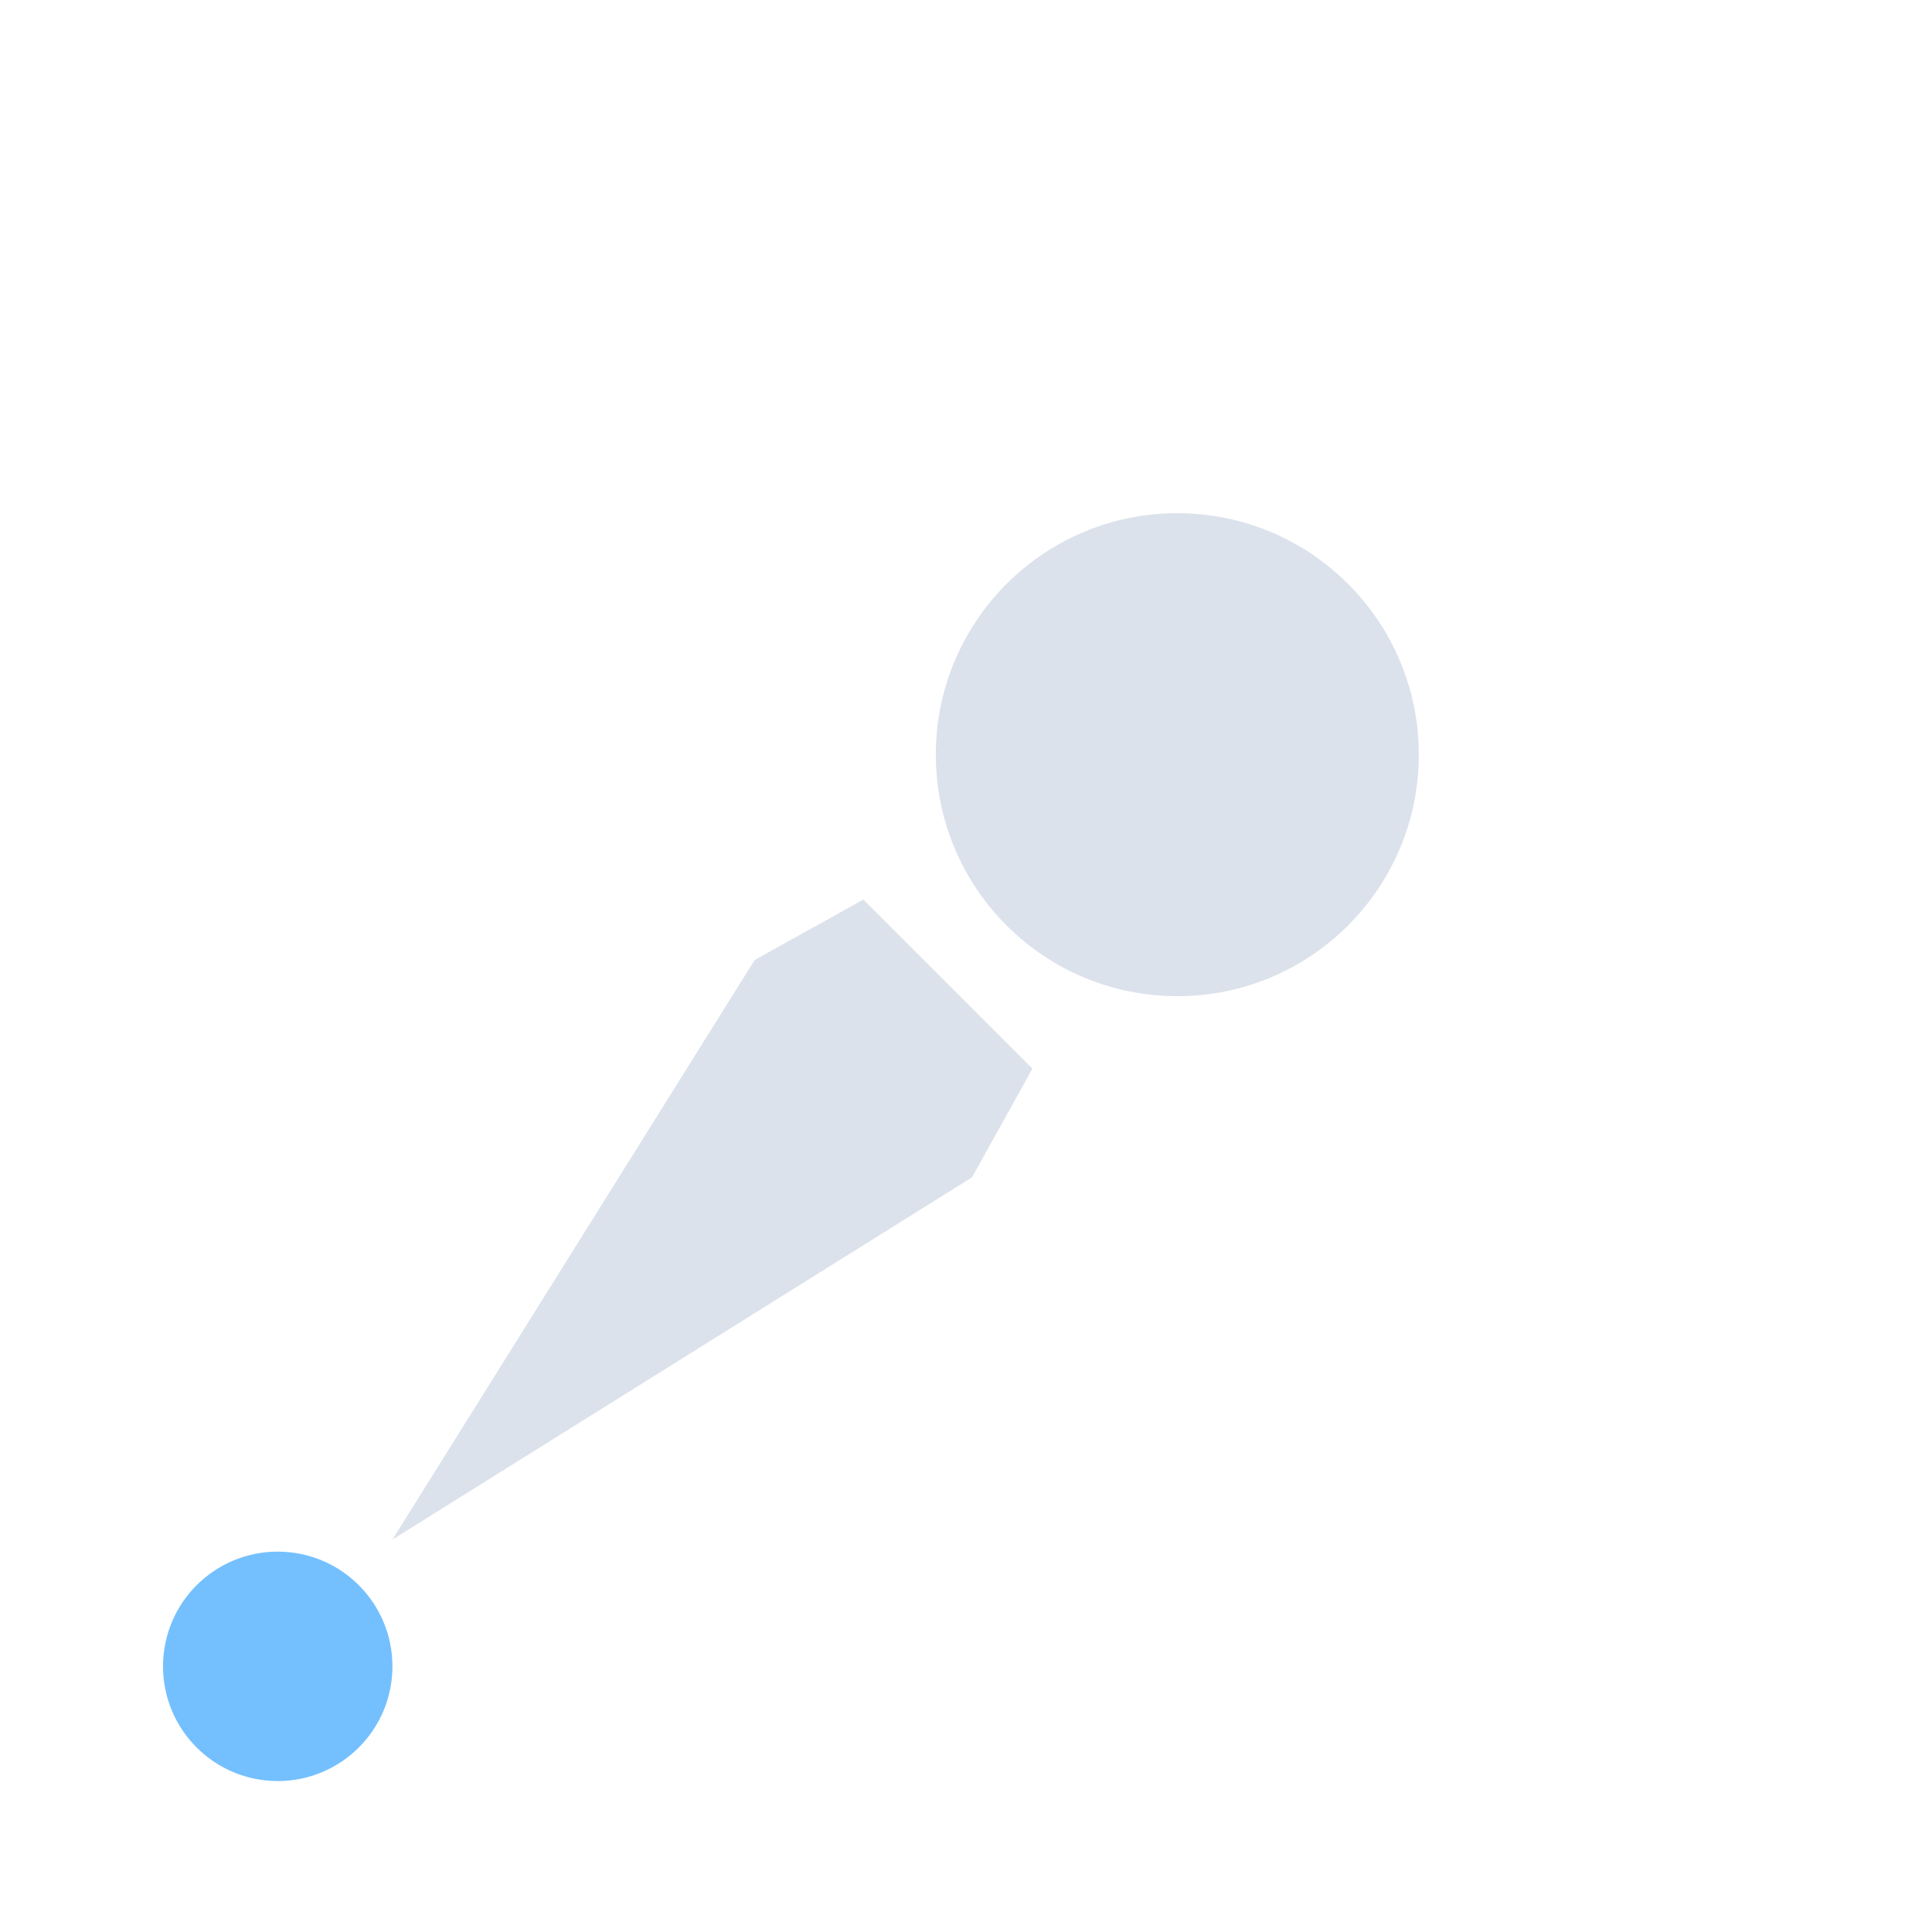
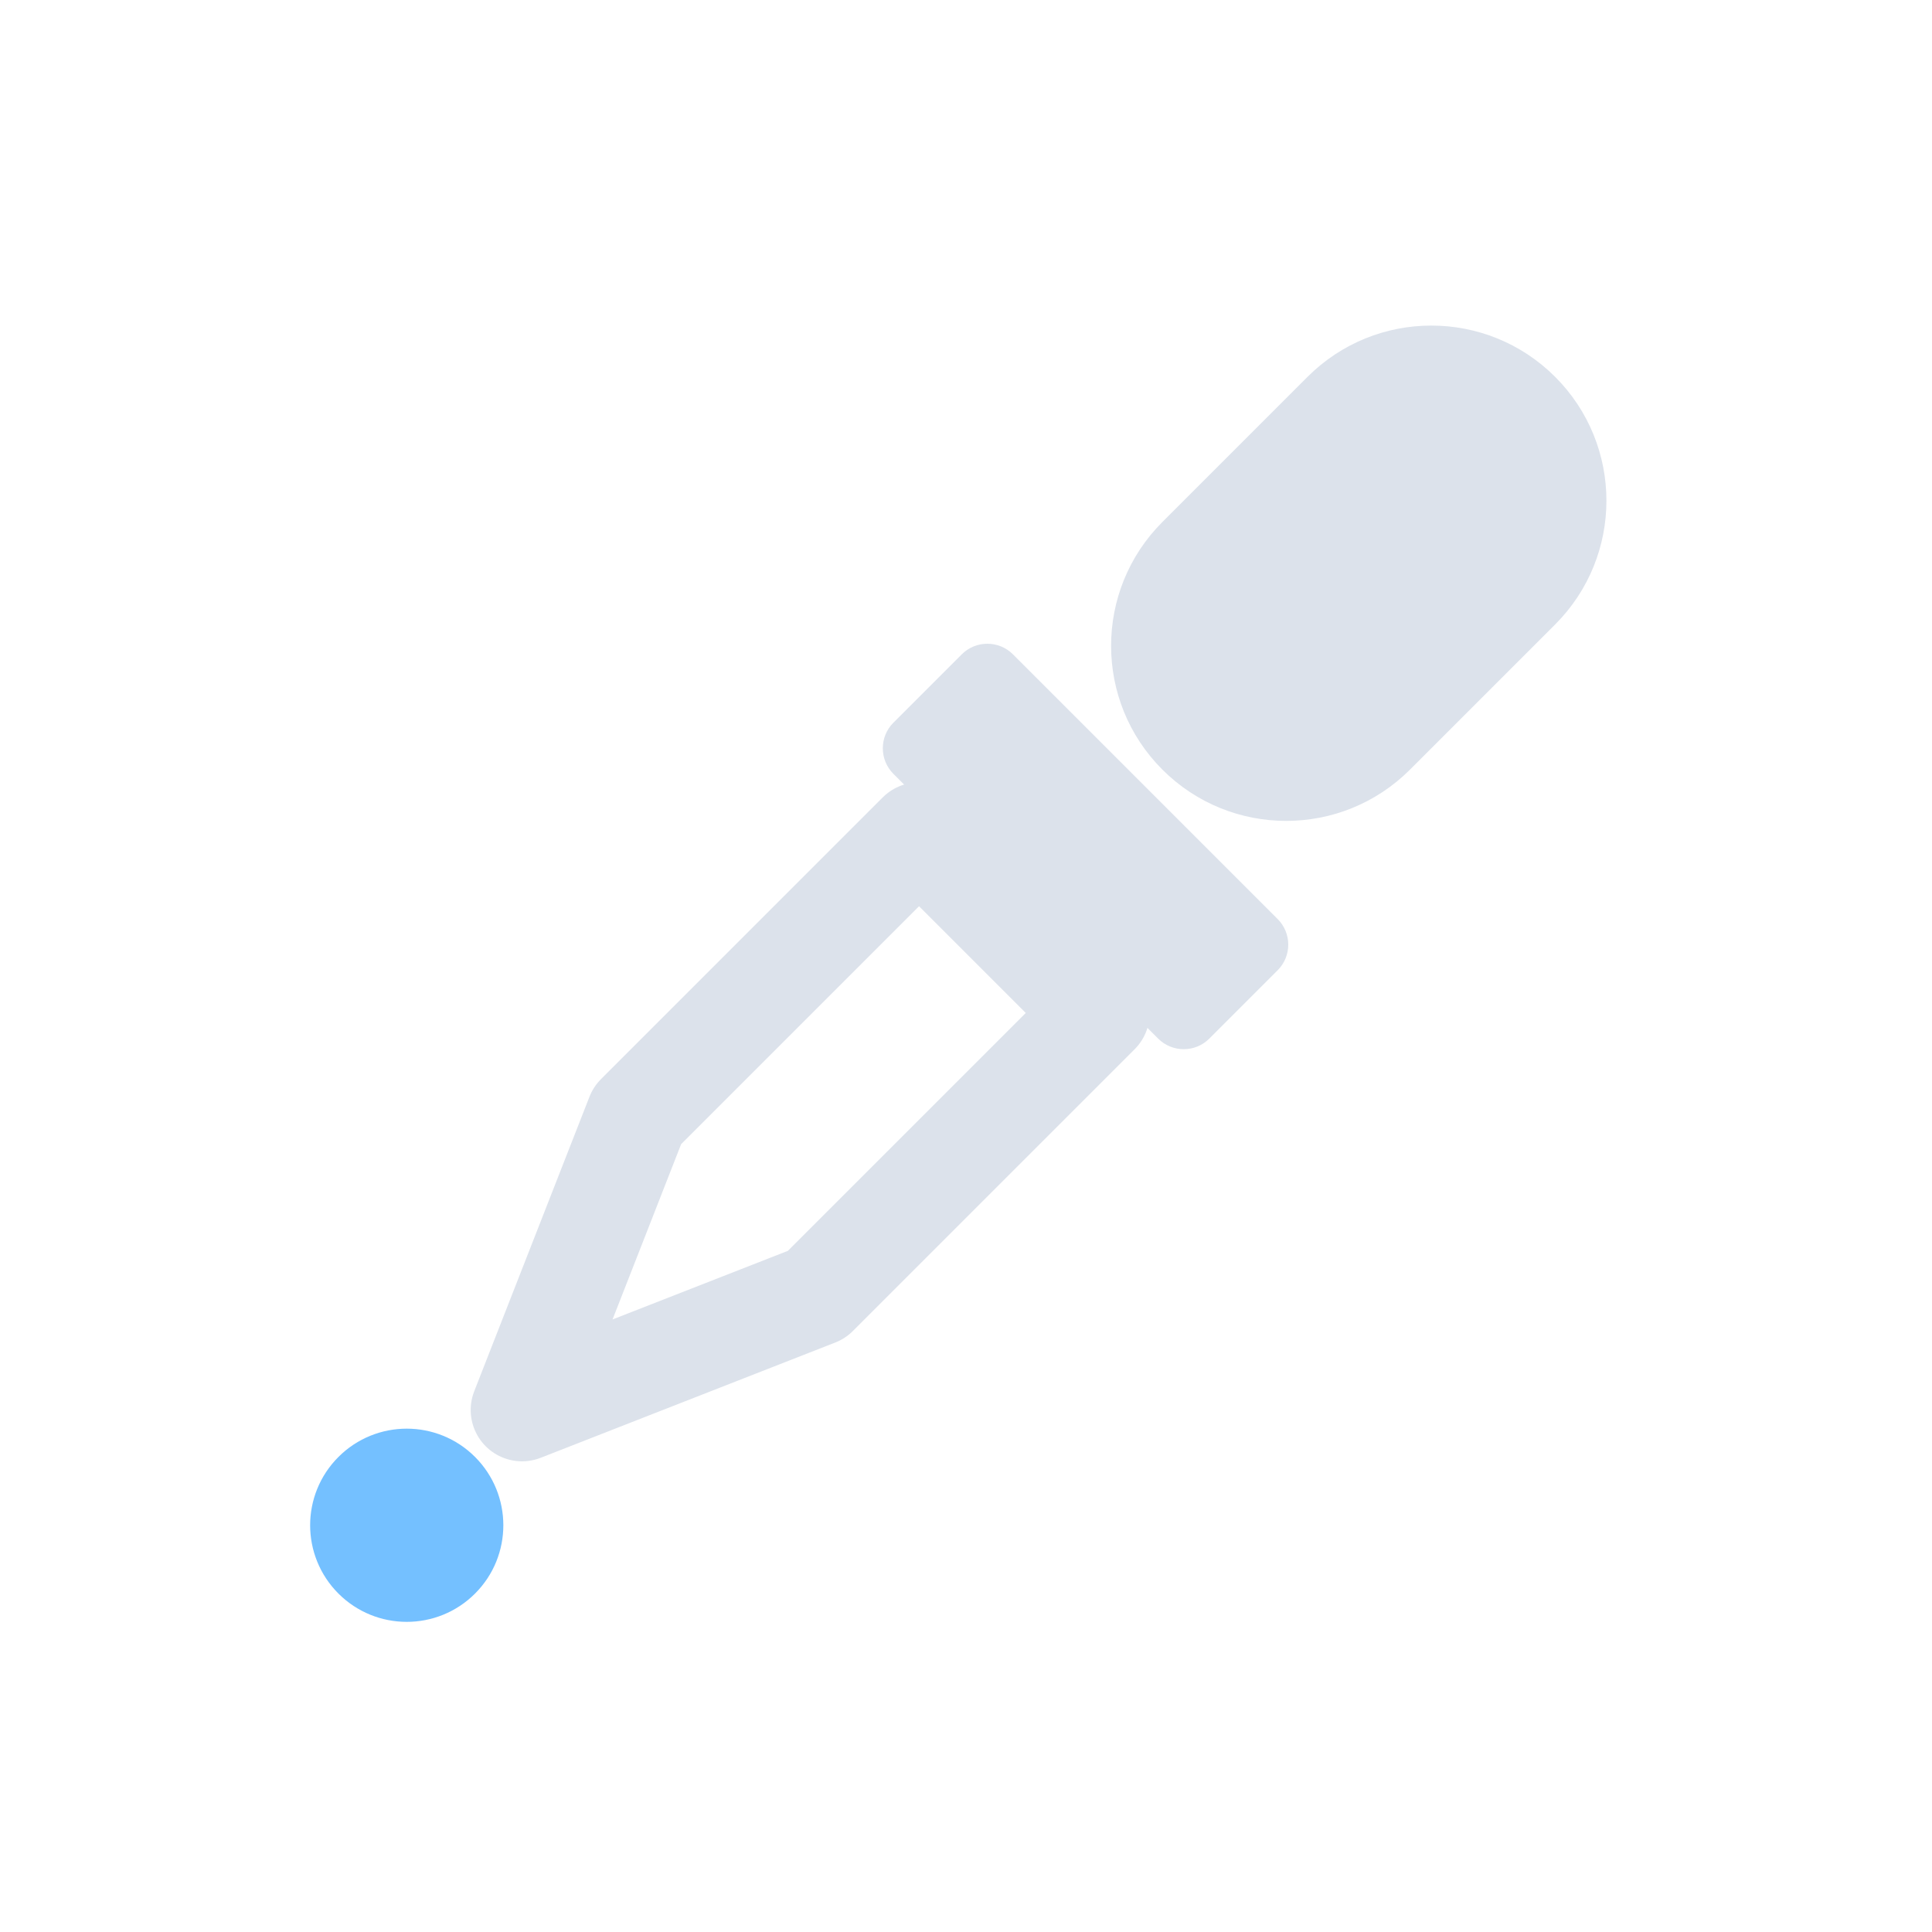
<svg xmlns="http://www.w3.org/2000/svg" viewBox="0 0 32 32">
-   <path d="M6.5 25.5L16.1 19.5L17.1 17.7L14.3 14.9L12.5 15.9Z" fill="#dce2eb" />
-   <circle cx="19.5" cy="12.5" r="4" fill="#dce2eb" />
-   <circle cx="4.6" cy="27.6" r="1.9" fill="#74c0ff" />
+   <g transform="rotate(-45 16 16)">
+     <path d="M5.6 16L10.4 13.9H17V18.1H10.4Z" fill="none" stroke="#dce2eb" stroke-width="1.7" stroke-linejoin="round" />
+     <rect x="17.4" y="12.3" width="2.8" height="7.4" rx="0.6" fill="#dce2eb" />
+     <rect x="20.6" y="13.1" width="9.2" height="5.8" rx="2.9" fill="#dce2eb" />
+     <circle cx="2.9" cy="16" r="1.6" fill="#74c0ff" />
+   </g>
</svg>
